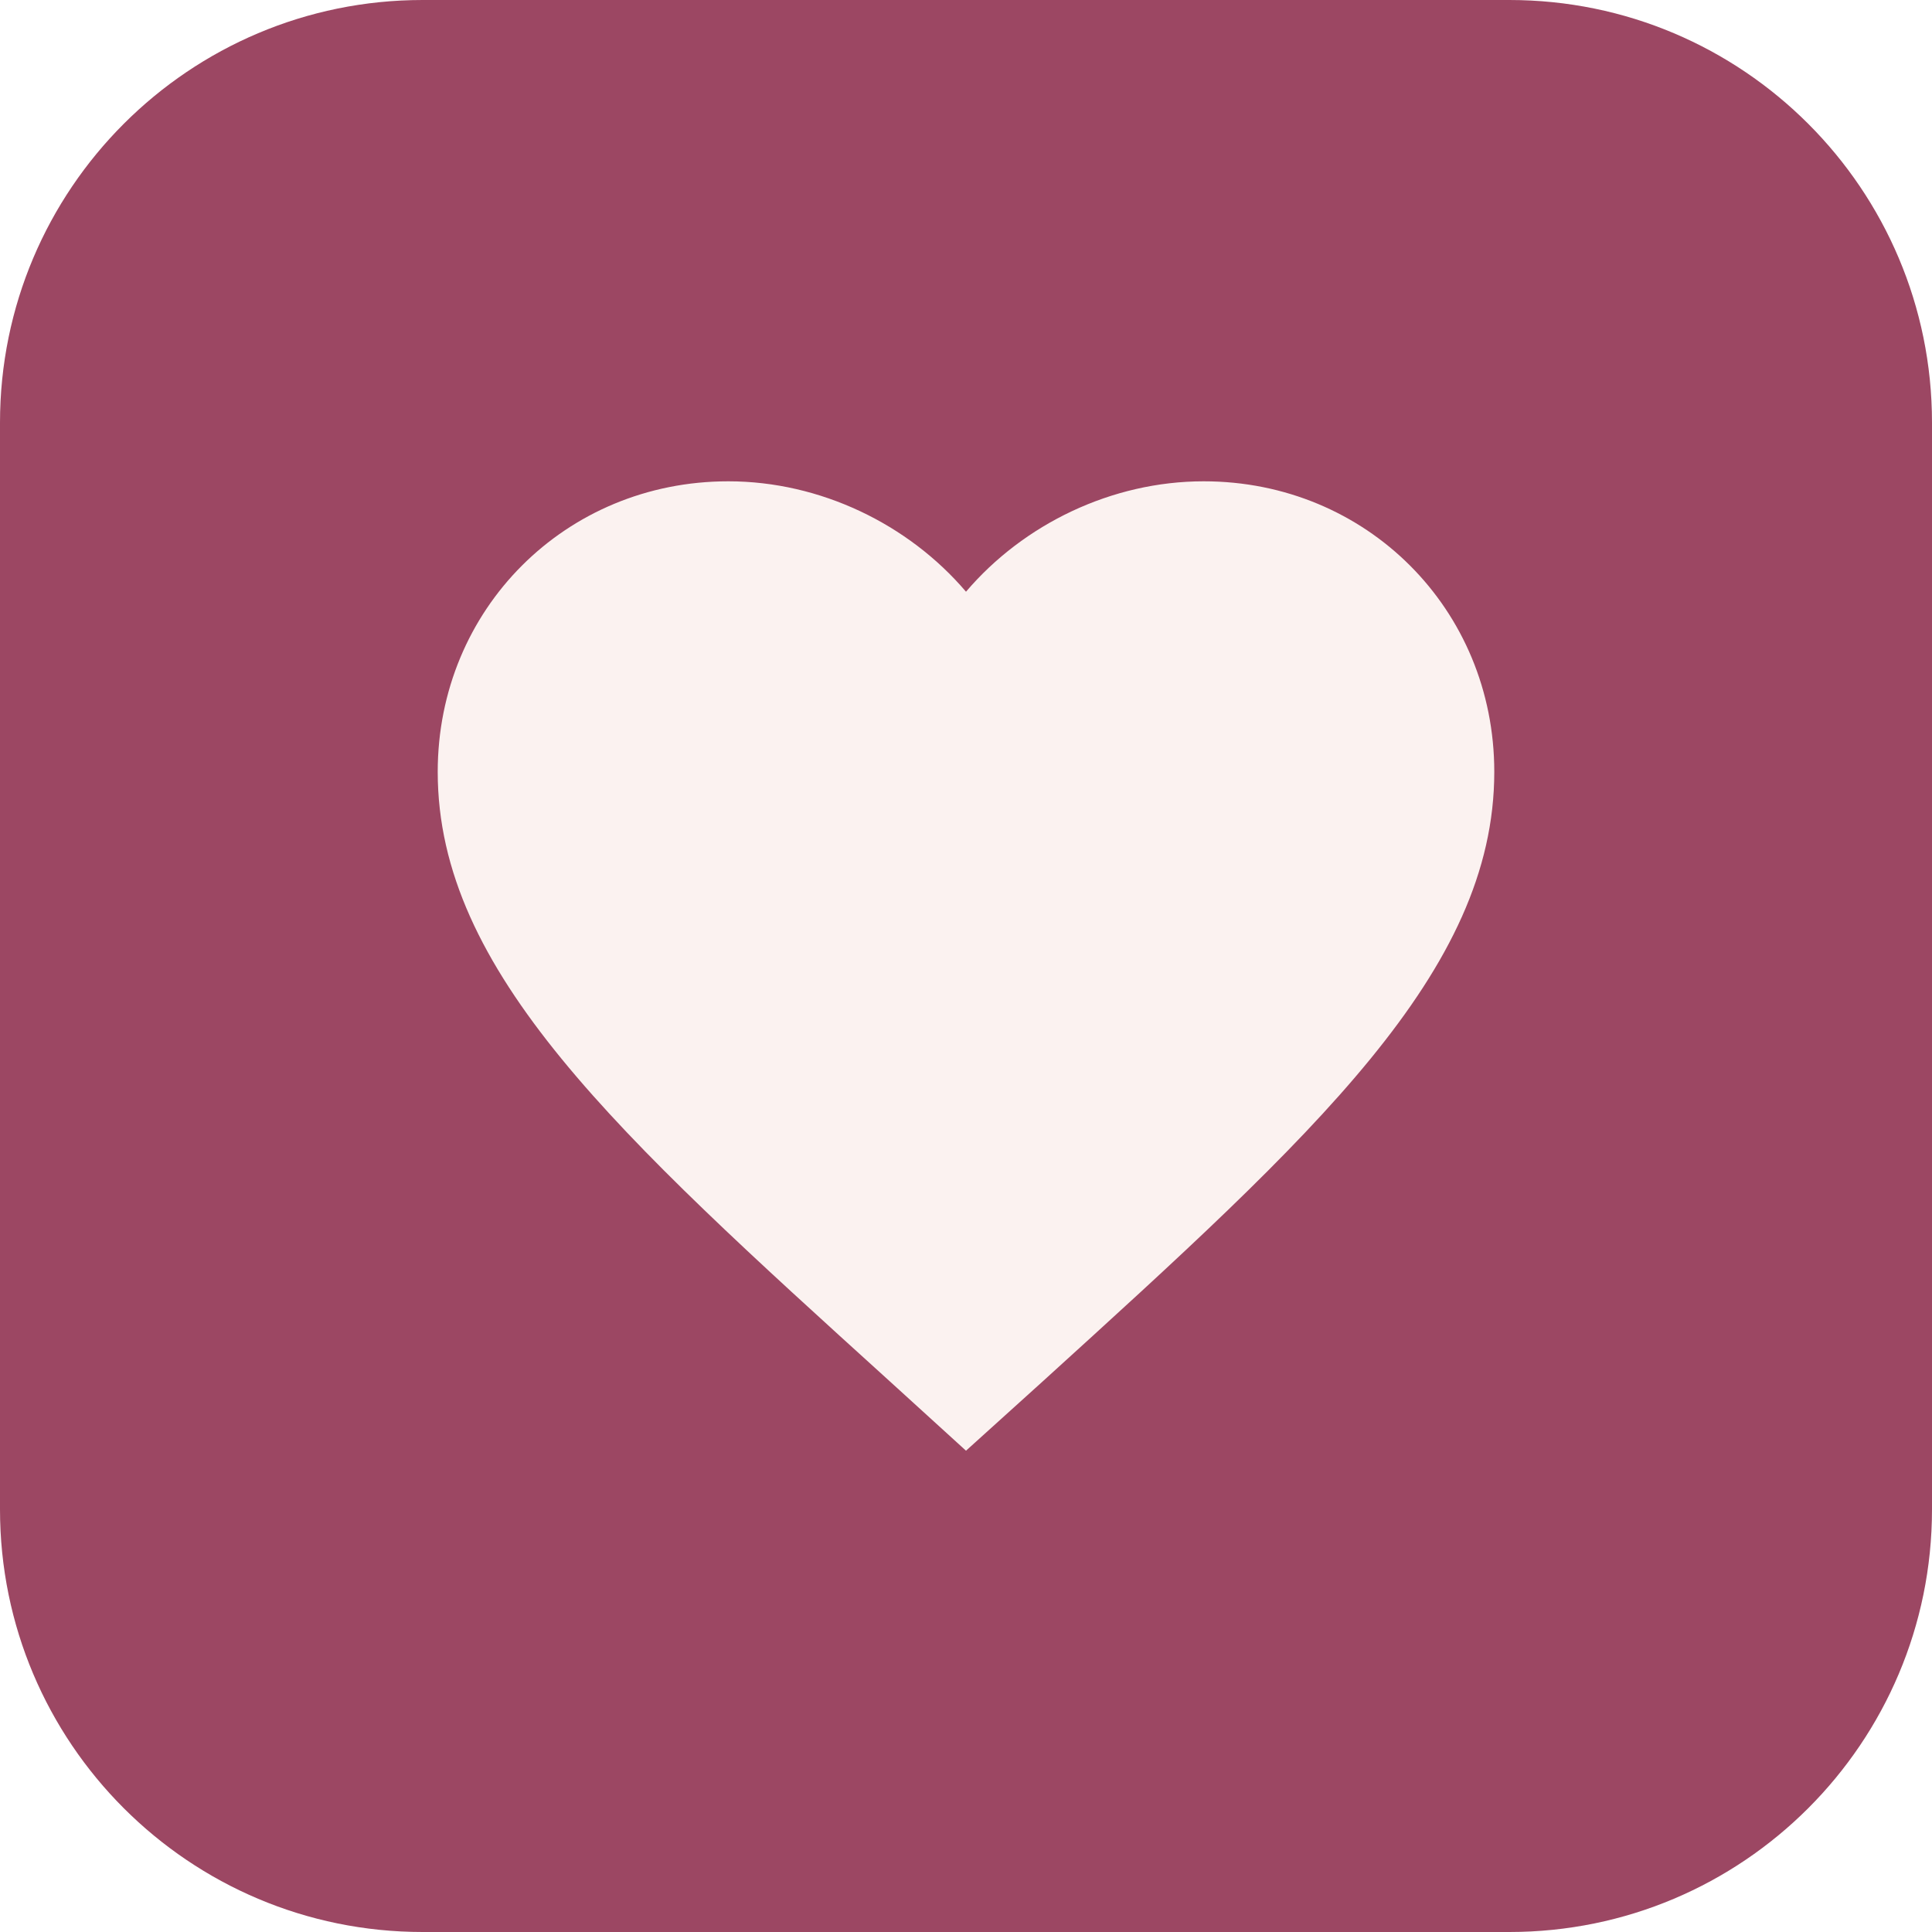
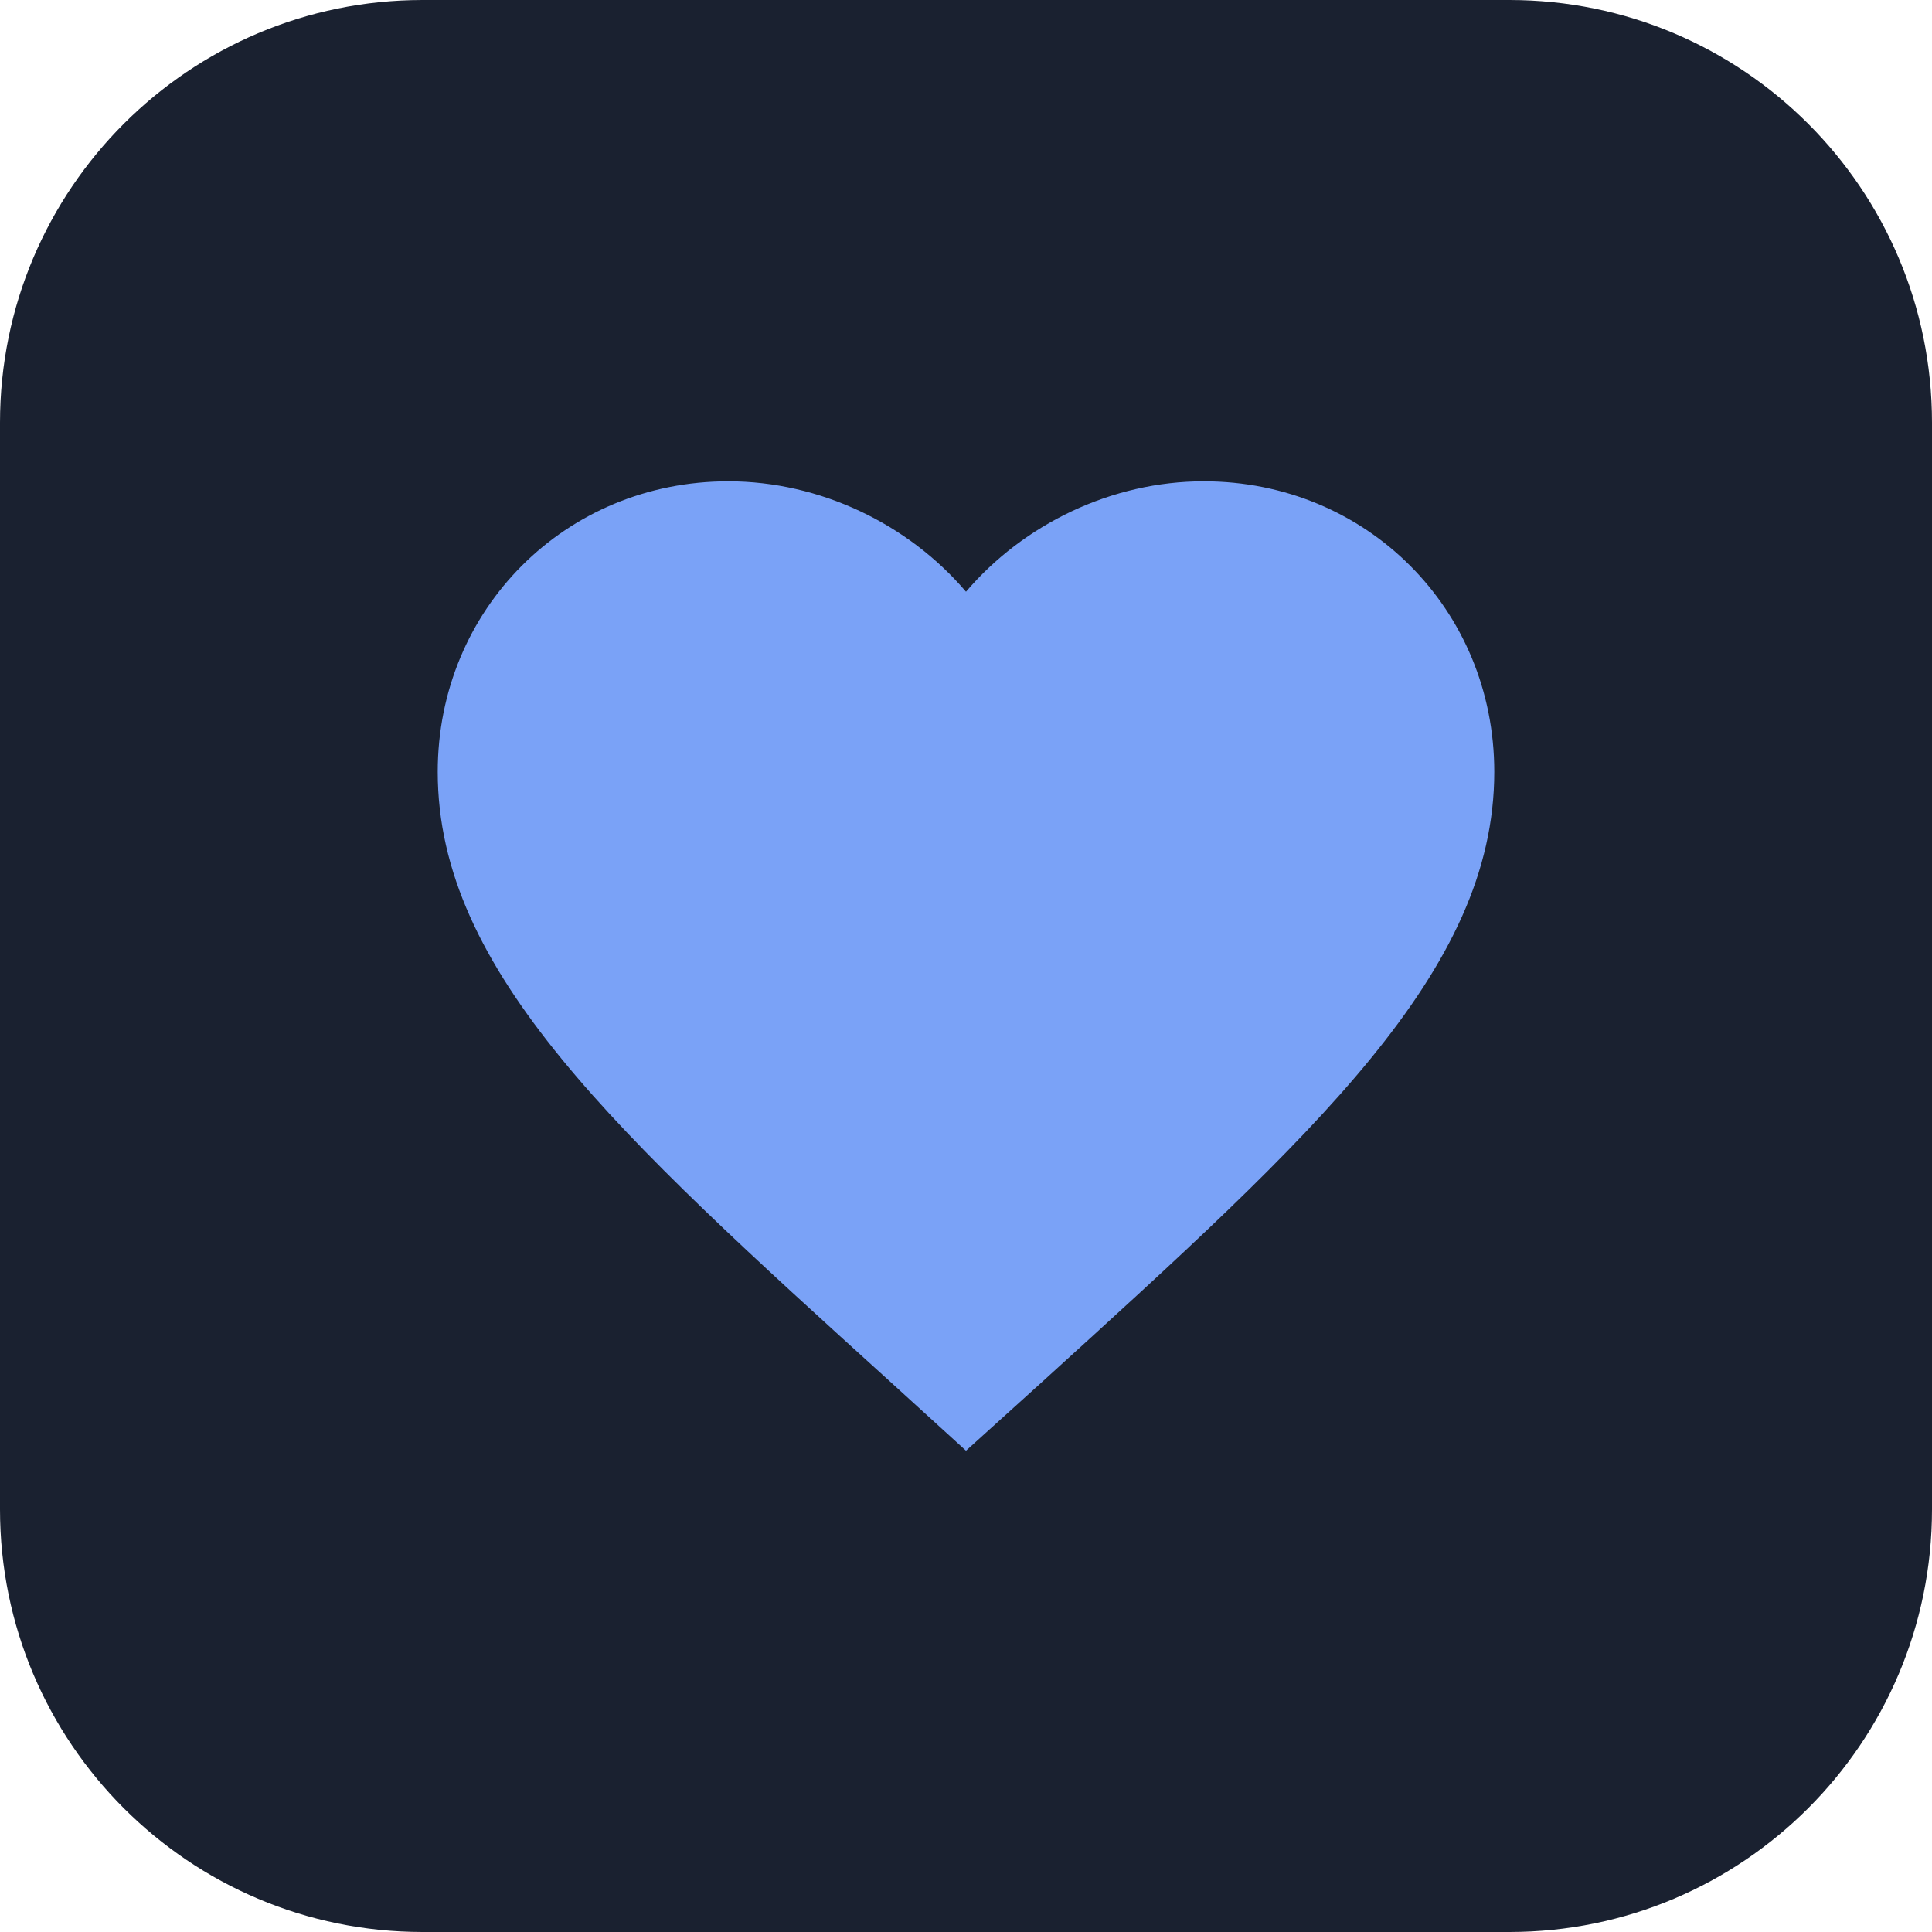
<svg xmlns="http://www.w3.org/2000/svg" viewBox="0 0 512 512">
-   <rect width="512" height="512" rx="112" fill="#9C4763" />
+   <rect width="512" height="512" rx="112" fill="#1A2130" />
  <g transform="translate(88,85.55) scale(14)">
-     <path d="M12 21.35l-1.45-1.32C5.4 15.36 2 12.28 2 8.5 2 5.42 4.42 3 7.5 3c1.74 0 3.41.81 4.5 2.09C13.09 3.81 14.76 3 16.5 3 19.58 3 22 5.42 22 8.5c0 3.78-3.4 6.86-8.55 11.54L12 21.35z" fill="#FBF2F0" />
+     <path d="M12 21.35l-1.45-1.32C5.4 15.36 2 12.28 2 8.5 2 5.42 4.42 3 7.5 3c1.74 0 3.41.81 4.5 2.09C13.09 3.81 14.76 3 16.5 3 19.58 3 22 5.42 22 8.5c0 3.78-3.4 6.86-8.55 11.54L12 21.35z" fill="#7AA2F7" />
  </g>
</svg>
